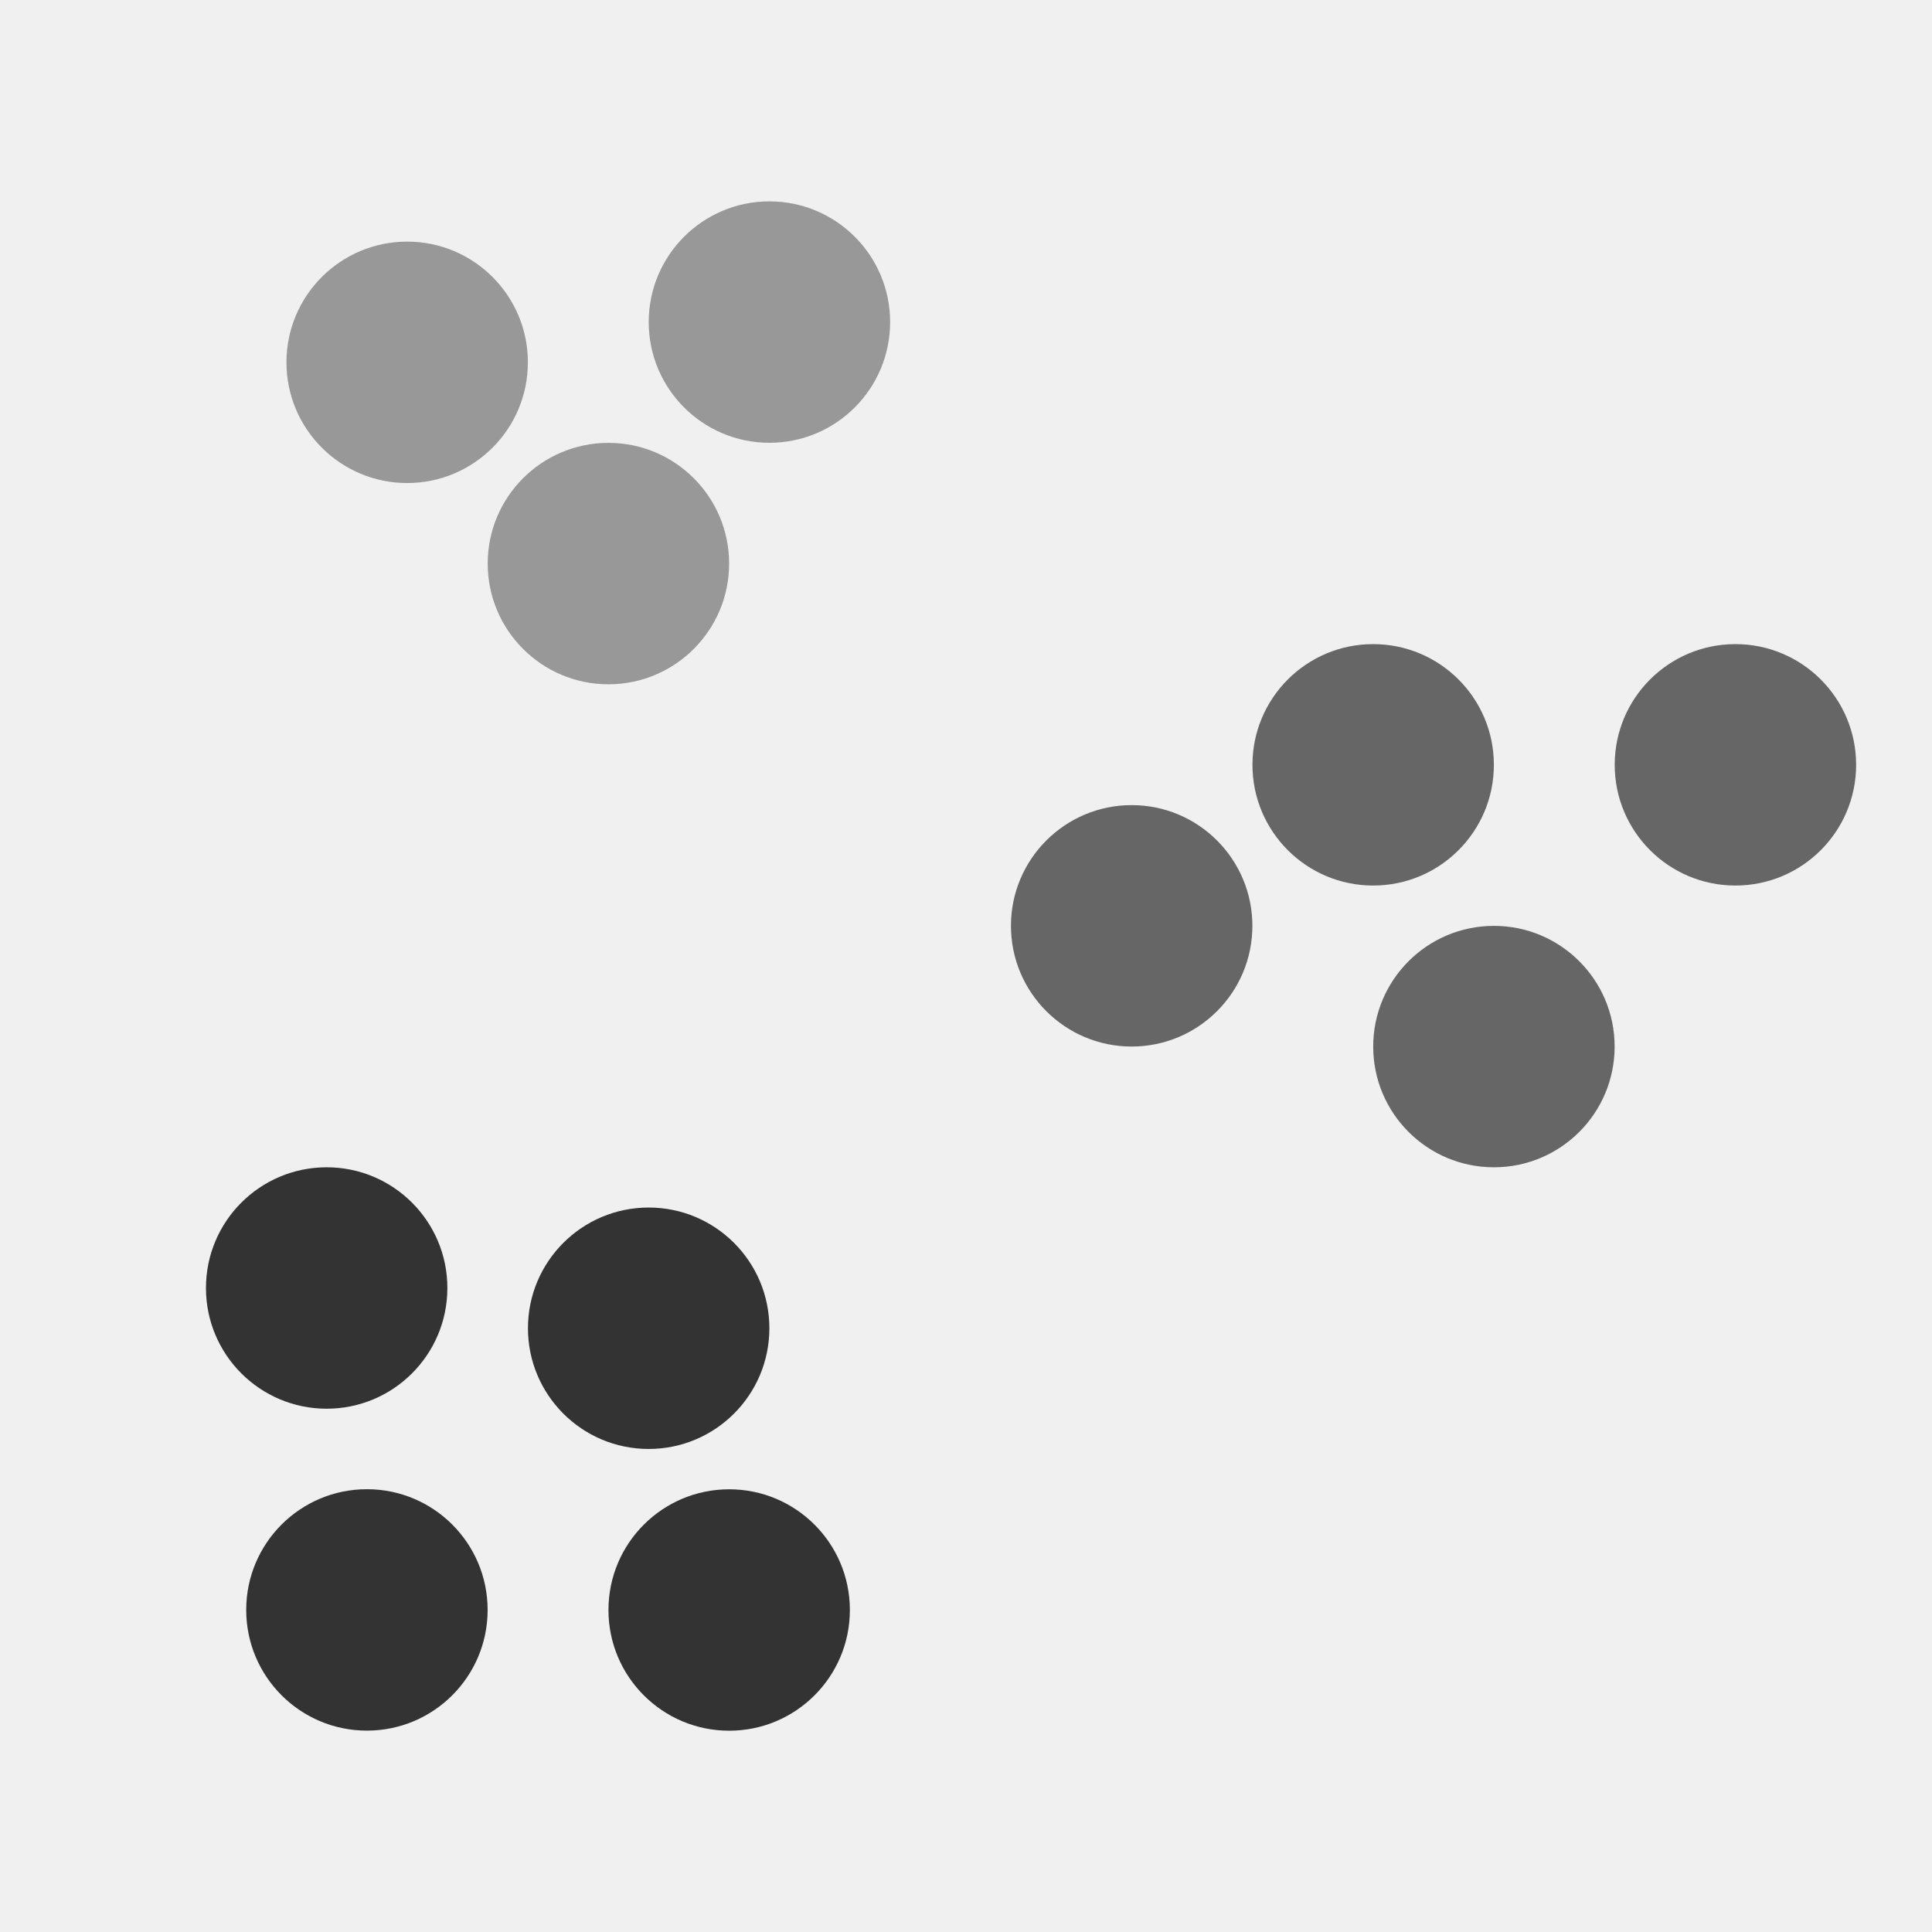
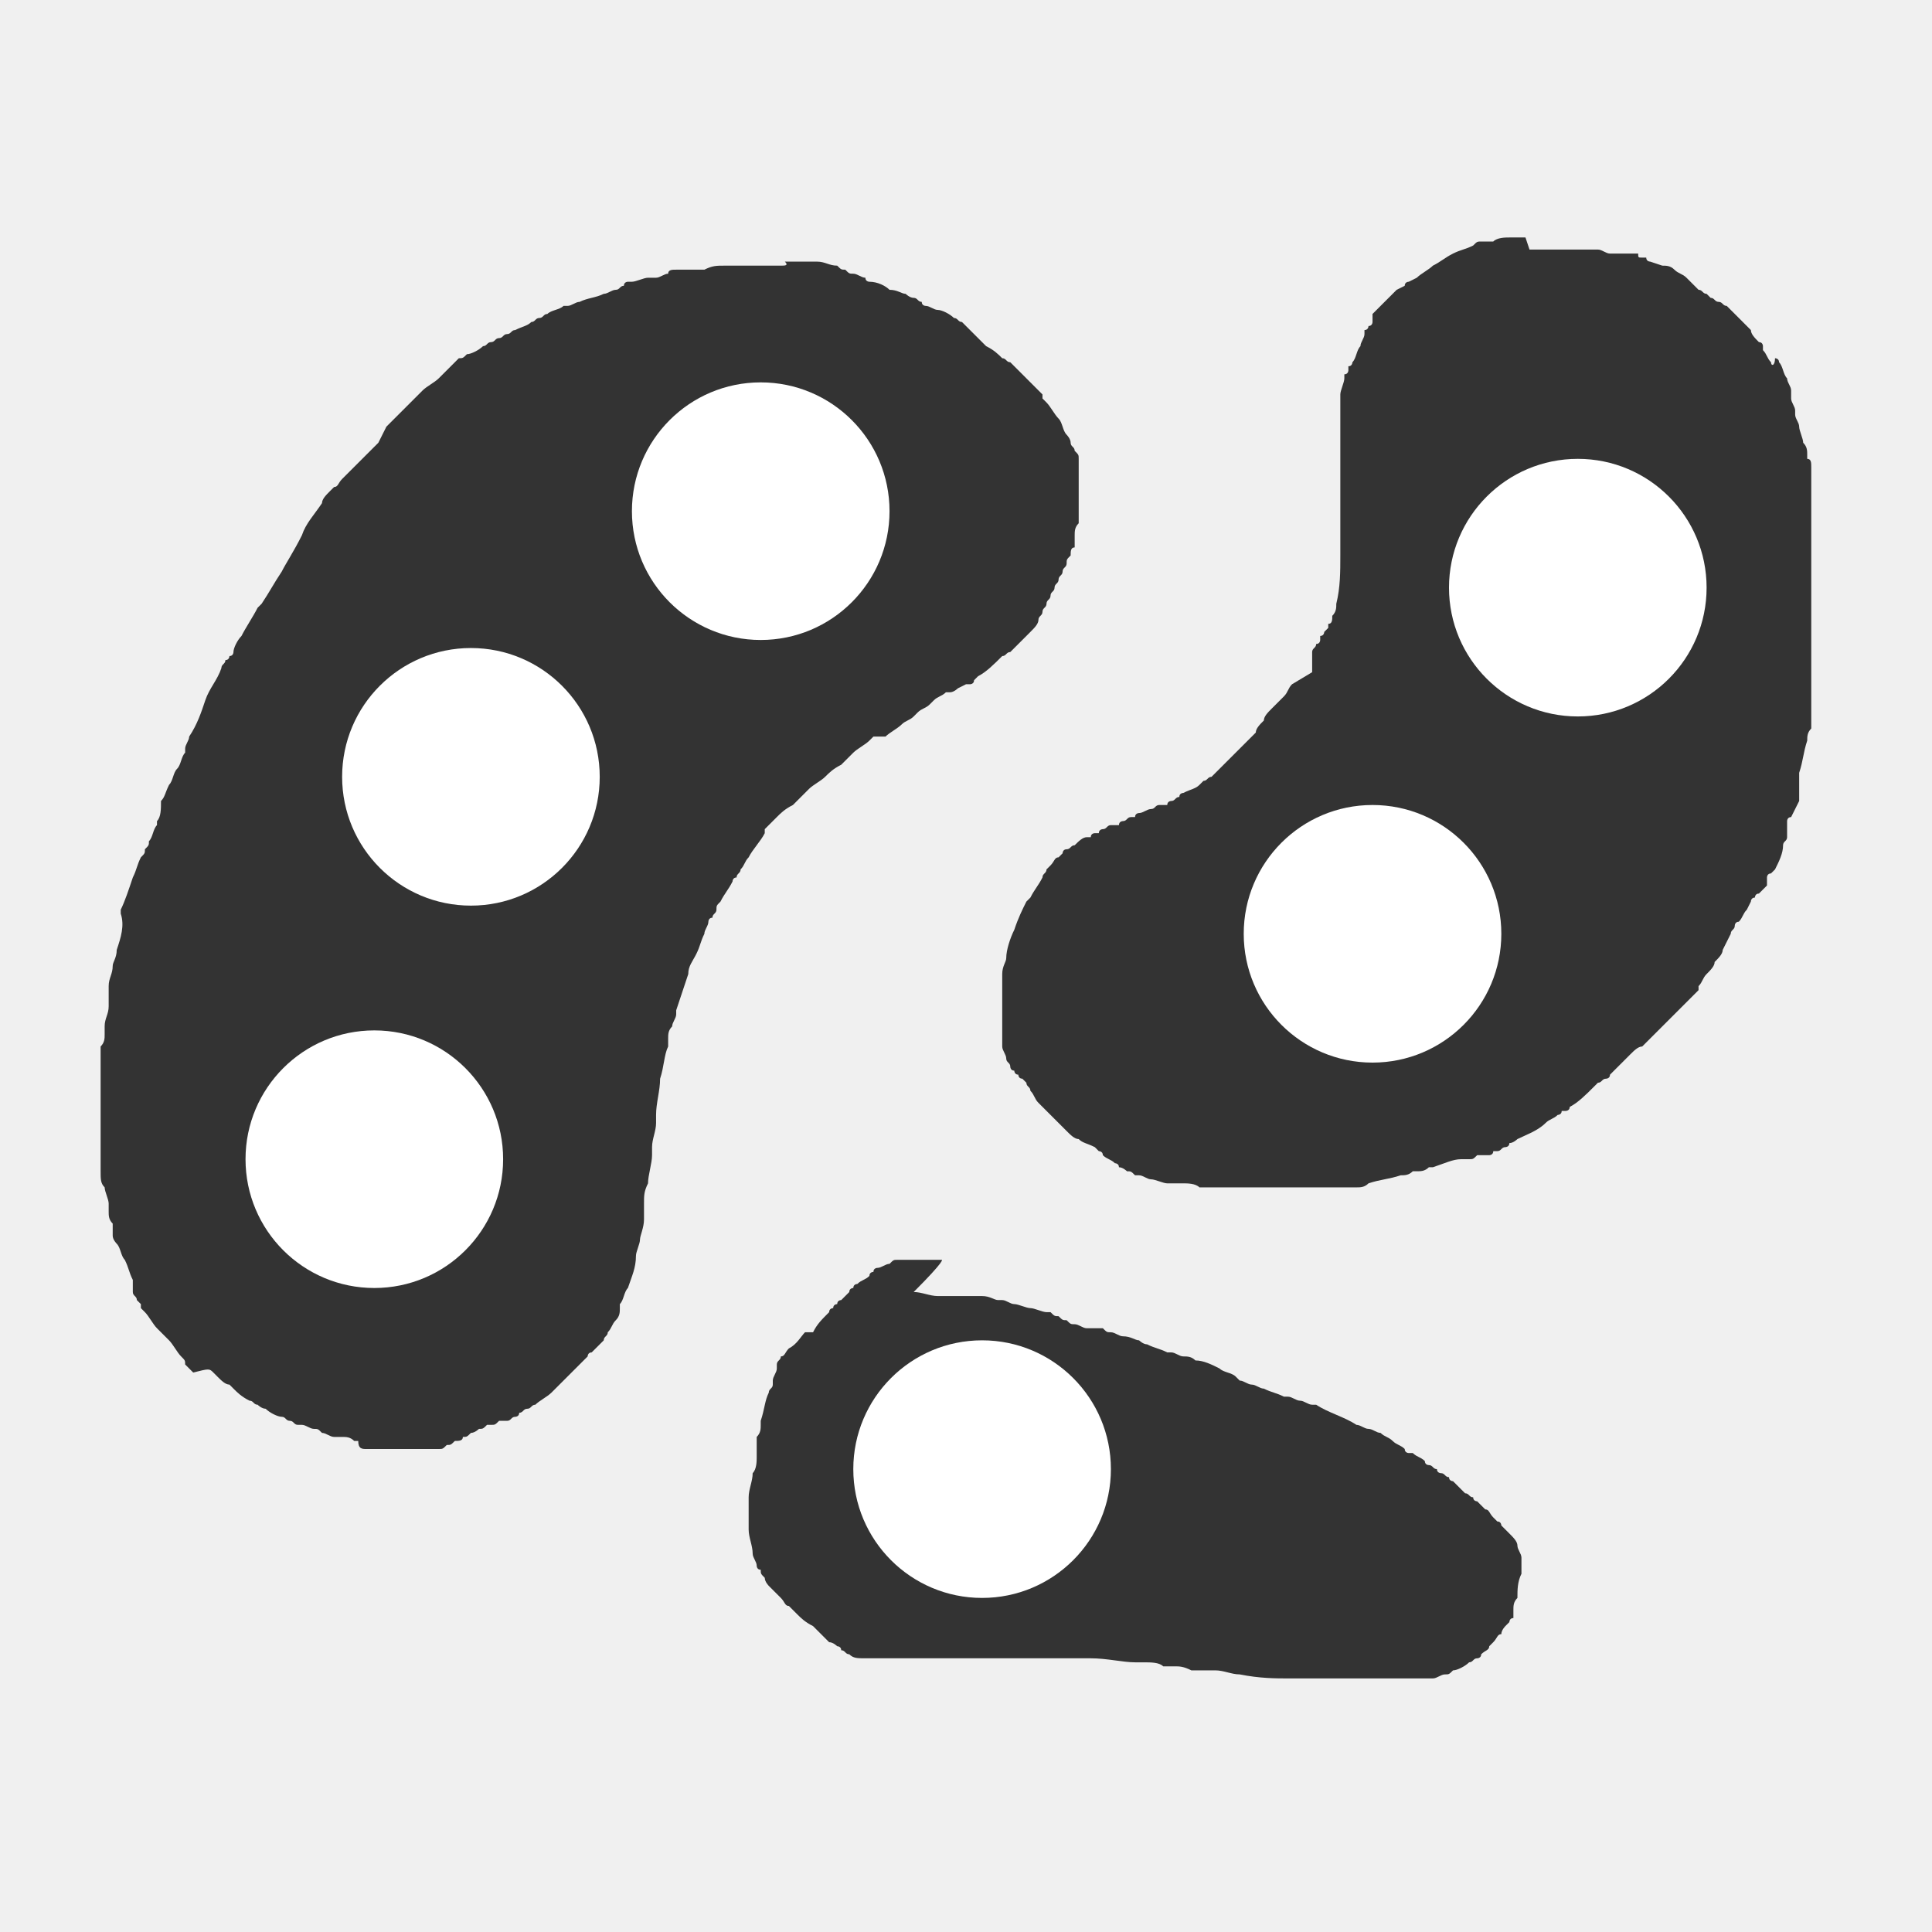
- <svg xmlns="http://www.w3.org/2000/svg" version="1.1" id="Layer_1" x="0px" y="0px" width="48px" height="48px" viewBox="0 0 48 48" enable-background="new 0 0 48 48" xml:space="preserve">
+ <svg xmlns="http://www.w3.org/2000/svg" version="1.1" id="Layer_1" x="0px" y="0px" viewBox="0 0 48 48" style="enable-background:new 0 0 48 48;" xml:space="preserve">
+   <style type="text/css">
+ 	.st0{fill:#333333;}
+ 	.st1{fill:#FFFFFF;}
+ </style>
  <g>
-     <circle fill="#989898" cx="19.116" cy="8.002" r="2.999" />
-   </g>
-   <g>
-     <circle fill="#989898" cx="10.116" cy="9.002" r="2.999" />
-   </g>
-   <g>
-     <circle fill="#989898" cx="15.116" cy="14.002" r="2.999" />
-   </g>
-   <g>
-     <circle fill="#666666" cx="28.116" cy="23.002" r="2.999" />
-   </g>
-   <g>
-     <circle fill="#666666" cx="34.116" cy="19.002" r="2.999" />
-   </g>
-   <g>
-     <circle fill="#666666" cx="37.116" cy="26.002" r="2.999" />
-   </g>
-   <g>
-     <circle fill="#666666" cx="43.116" cy="19.002" r="2.999" />
-   </g>
-   <g>
-     <circle fill="#333333" cx="16.116" cy="33" r="2.999" />
-   </g>
-   <g>
-     <circle fill="#333333" cx="8.116" cy="32" r="2.999" />
-   </g>
-   <g>
-     <circle fill="#333333" cx="9.116" cy="39.998" r="2.999" />
-   </g>
-   <g>
-     <circle fill="#333333" cx="18.116" cy="40" r="2.999" />
+     <path class="st0" d="M19.4,6.6C19.4,6.6,19.4,6.6,19.4,6.6c-0.1,0-0.3,0-0.5,0c-0.2,0-0.3,0-0.5,0c0,0-0.1,0-0.1,0c0,0,0,0-0.1,0   c-0.1,0-0.2,0-0.2,0c-0.2,0-0.3,0-0.5,0.1c-0.1,0-0.1,0-0.2,0c-0.1,0-0.2,0-0.3,0c0,0-0.1,0-0.1,0l-0.1,0c-0.1,0-0.2,0-0.2,0.1   c-0.1,0-0.2,0.1-0.3,0.1c0,0-0.1,0-0.1,0l-0.1,0c-0.1,0-0.3,0.1-0.4,0.1c0,0,0,0-0.1,0c0,0-0.1,0-0.1,0.1c-0.1,0-0.1,0.1-0.2,0.1   c-0.1,0-0.2,0.1-0.3,0.1c-0.2,0.1-0.4,0.1-0.6,0.2c-0.1,0-0.2,0.1-0.3,0.1l-0.1,0c-0.1,0.1-0.3,0.1-0.4,0.2c-0.1,0-0.1,0.1-0.2,0.1   c-0.1,0-0.1,0.1-0.2,0.1l0,0c-0.1,0.1-0.2,0.1-0.4,0.2c-0.1,0-0.1,0.1-0.2,0.1c-0.1,0-0.1,0.1-0.2,0.1c-0.1,0-0.1,0.1-0.2,0.1   c-0.1,0-0.1,0.1-0.2,0.1c-0.1,0.1-0.3,0.2-0.4,0.2c-0.1,0.1-0.1,0.1-0.2,0.1c0,0-0.1,0.1-0.1,0.1l0,0l-0.1,0.1   c-0.1,0.1-0.2,0.2-0.3,0.3c-0.1,0.1-0.3,0.2-0.4,0.3c0,0-0.1,0.1-0.1,0.1c0,0,0,0,0,0c0,0-0.1,0.1-0.1,0.1c0,0,0,0-0.1,0.1   c0,0-0.1,0.1-0.1,0.1l-0.2,0.2c-0.1,0.1-0.2,0.2-0.3,0.3L9.4,11c0,0-0.1,0.1-0.1,0.1c0,0,0,0-0.1,0.1c-0.1,0.1-0.2,0.2-0.3,0.3l0,0   c0,0-0.1,0.1-0.1,0.1c0,0,0,0-0.1,0.1c0,0-0.1,0.1-0.1,0.1c0,0,0,0-0.1,0.1c-0.1,0.1-0.1,0.2-0.2,0.2c0,0-0.1,0.1-0.1,0.1   c-0.1,0.1-0.2,0.2-0.2,0.3c-0.2,0.3-0.4,0.5-0.5,0.8C7.3,13.7,7.1,14,7,14.2l0,0c-0.2,0.3-0.3,0.5-0.5,0.8l-0.1,0.1   c-0.1,0.2-0.3,0.5-0.4,0.7c-0.1,0.1-0.2,0.3-0.2,0.4c0,0,0,0.1-0.1,0.1c0,0,0,0.1-0.1,0.1l0,0c0,0.1-0.1,0.1-0.1,0.2   c-0.1,0.3-0.3,0.5-0.4,0.8C5,17.7,4.9,18,4.7,18.3c0,0.1-0.1,0.2-0.1,0.3l0,0.1c-0.1,0.1-0.1,0.3-0.2,0.4l0,0   c-0.1,0.1-0.1,0.3-0.2,0.4c-0.1,0.2-0.1,0.3-0.2,0.4C4,20.1,4,20.3,3.9,20.4l0,0.1c-0.1,0.1-0.1,0.3-0.2,0.4l0,0   c0,0.1,0,0.1-0.1,0.2c0,0.1,0,0.1-0.1,0.2c-0.1,0.2-0.1,0.3-0.2,0.5c-0.1,0.3-0.2,0.6-0.3,0.8l0,0.1C3.1,23,3,23.3,2.9,23.6   c0,0.2-0.1,0.3-0.1,0.4c0,0.2-0.1,0.3-0.1,0.5c0,0.1,0,0.2,0,0.3c0,0.1,0,0.1,0,0.2c0,0.2-0.1,0.3-0.1,0.5c0,0,0,0,0,0c0,0,0,0,0,0   c0,0.1,0,0.1,0,0.2c0,0.1,0,0.2-0.1,0.3c0,0.1,0,0.3,0,0.4c0,0.3,0,0.6,0,0.9l0,0c0,0.3,0,0.6,0,0.9c0,0.1,0,0.3,0,0.4   c0,0.1,0,0.1,0,0.2c0,0.1,0,0.2,0,0.3c0,0.2,0,0.3,0.1,0.4c0,0.1,0.1,0.3,0.1,0.4c0,0.1,0,0.1,0,0.2c0,0.1,0,0.2,0.1,0.3   c0,0,0,0,0,0.1c0,0.1,0,0.1,0,0.2c0,0.1,0.1,0.2,0.1,0.2c0.1,0.1,0.1,0.3,0.2,0.4l0,0c0.1,0.2,0.1,0.3,0.2,0.5c0,0,0,0,0,0.1   c0,0,0,0,0,0l0,0.1l0,0.1c0,0.1,0.1,0.1,0.1,0.2l0,0l0,0c0,0,0.1,0.1,0.1,0.1l0,0.1c0,0,0.1,0.1,0.1,0.1c0.1,0.1,0.2,0.3,0.3,0.4   c0.1,0.1,0.2,0.2,0.3,0.3c0.1,0.1,0.2,0.3,0.3,0.4c0.1,0.1,0.1,0.1,0.1,0.2c0.1,0.1,0.1,0.1,0.2,0.2C5.2,34,5.2,34,5.3,34.1l0,0   c0,0,0.1,0.1,0.1,0.1l0,0c0.1,0.1,0.2,0.2,0.3,0.2l0.1,0.1c0.1,0.1,0.2,0.2,0.4,0.3c0.1,0,0.1,0.1,0.2,0.1c0,0,0.1,0.1,0.2,0.1l0,0   c0.1,0.1,0.3,0.2,0.4,0.2c0.1,0,0.1,0.1,0.2,0.1c0.1,0,0.1,0.1,0.2,0.1l0.1,0c0.1,0,0.2,0.1,0.3,0.1c0.1,0,0.1,0,0.2,0.1   c0.1,0,0.2,0.1,0.3,0.1c0,0,0,0,0.1,0c0,0,0.1,0,0.1,0c0.1,0,0.2,0,0.3,0.1c0,0,0.1,0,0.1,0C8.9,36,9,36,9.1,36c0.1,0,0.2,0,0.3,0   c0.1,0,0.1,0,0.2,0c0.2,0,0.3,0,0.5,0c0.1,0,0.2,0,0.2,0c0,0,0.1,0,0.1,0c0,0,0,0,0.1,0c0,0,0.1,0,0.1,0l0.1,0l0.1,0   c0,0,0.1,0,0.1,0l0,0c0.1,0,0.1,0,0.2-0.1l0,0c0.1,0,0.1,0,0.2-0.1c0.1,0,0.2,0,0.2-0.1l0,0c0.1,0,0.1,0,0.2-0.1   c0.1,0,0.2-0.1,0.2-0.1c0.1,0,0.1,0,0.2-0.1l0,0l0.1,0c0.1,0,0.1,0,0.2-0.1l0.1,0c0,0,0.1,0,0.1,0c0.1,0,0.1-0.1,0.2-0.1   c0,0,0.1,0,0.1-0.1c0.1,0,0.1-0.1,0.2-0.1c0.1,0,0.1-0.1,0.2-0.1c0.1-0.1,0.3-0.2,0.4-0.3c0.1-0.1,0.2-0.2,0.3-0.3   c0.1-0.1,0.1-0.1,0.2-0.2c0,0,0.1-0.1,0.1-0.1l0,0c0.1-0.1,0.2-0.2,0.3-0.3c0,0,0-0.1,0.1-0.1c0.1-0.1,0.1-0.1,0.2-0.2   c0,0,0.1-0.1,0.1-0.1l0,0l0,0c0-0.1,0.1-0.1,0.1-0.2l0,0c0.1-0.1,0.1-0.2,0.2-0.3c0.1-0.1,0.1-0.2,0.1-0.3l0-0.1   c0.1-0.1,0.1-0.3,0.2-0.4c0.1-0.3,0.2-0.5,0.2-0.8c0-0.1,0.1-0.3,0.1-0.4c0-0.1,0.1-0.3,0.1-0.5c0-0.1,0-0.2,0-0.2   c0-0.1,0-0.1,0-0.2c0-0.2,0-0.3,0.1-0.5c0-0.2,0.1-0.5,0.1-0.7l0-0.2c0-0.2,0.1-0.4,0.1-0.6l0-0.2c0-0.3,0.1-0.6,0.1-0.9   c0.1-0.3,0.1-0.6,0.2-0.8c0-0.1,0-0.1,0-0.2c0-0.1,0-0.2,0.1-0.3c0-0.1,0.1-0.2,0.1-0.3l0-0.1c0.1-0.3,0.2-0.6,0.3-0.9   c0-0.2,0.1-0.3,0.2-0.5c0.1-0.2,0.1-0.3,0.2-0.5l0,0c0-0.1,0.1-0.2,0.1-0.3c0,0,0-0.1,0.1-0.1c0-0.1,0.1-0.1,0.1-0.2   c0-0.1,0-0.1,0.1-0.2c0.1-0.2,0.2-0.3,0.3-0.5c0,0,0-0.1,0.1-0.1c0-0.1,0.1-0.1,0.1-0.2c0.1-0.1,0.1-0.2,0.2-0.3l0,0   c0.1-0.2,0.3-0.4,0.4-0.6c0,0,0,0,0-0.1c0,0,0.1-0.1,0.1-0.1c0.1-0.1,0.1-0.1,0.2-0.2c0.1-0.1,0.2-0.2,0.4-0.3l0.1-0.1   c0.1-0.1,0.2-0.2,0.3-0.3c0.1-0.1,0.3-0.2,0.4-0.3c0.1-0.1,0.2-0.2,0.4-0.3c0.1-0.1,0.1-0.1,0.2-0.2l0.1-0.1   c0.1-0.1,0.3-0.2,0.4-0.3l0.1-0.1l0.1,0l0,0c0,0,0,0,0.1,0c0,0,0,0,0,0c0,0,0,0,0.1,0c0.1-0.1,0.3-0.2,0.4-0.3   c0.1-0.1,0.2-0.1,0.3-0.2l0.1-0.1c0.1-0.1,0.2-0.1,0.3-0.2c0,0,0.1-0.1,0.1-0.1c0.1-0.1,0.2-0.1,0.3-0.2l0.1,0   c0.1,0,0.2-0.1,0.2-0.1l0.2-0.1c0,0,0,0,0.1,0c0,0,0.1,0,0.1-0.1c0,0,0.1-0.1,0.1-0.1c0.2-0.1,0.4-0.3,0.6-0.5   c0.1,0,0.1-0.1,0.2-0.1c0,0,0,0,0.1-0.1c0,0,0,0,0,0c0,0,0,0,0,0l0.1-0.1c0,0,0.1-0.1,0.1-0.1l0,0c0.1-0.1,0.1-0.1,0.2-0.2   c0.1-0.1,0.2-0.2,0.2-0.3c0-0.1,0.1-0.1,0.1-0.2c0-0.1,0.1-0.1,0.1-0.2c0-0.1,0.1-0.1,0.1-0.2c0-0.1,0.1-0.1,0.1-0.2   c0-0.1,0.1-0.1,0.1-0.2l0,0c0-0.1,0.1-0.1,0.1-0.2c0-0.1,0.1-0.1,0.1-0.2c0-0.1,0-0.1,0.1-0.2c0-0.1,0-0.2,0.1-0.2   c0-0.1,0-0.1,0-0.2c0,0,0-0.1,0-0.1c0-0.1,0-0.2,0.1-0.3c0-0.2,0-0.3,0-0.5c0-0.1,0-0.3,0-0.5c0-0.1,0-0.2,0-0.2c0,0,0-0.1,0-0.1   c0,0,0,0,0,0c0,0,0-0.1,0-0.1c0,0,0-0.1,0-0.1c0,0,0,0,0-0.1c0,0,0,0,0,0c0-0.1,0-0.1-0.1-0.2c0,0,0,0,0,0c0-0.1-0.1-0.1-0.1-0.2   l0,0c0-0.1-0.1-0.2-0.1-0.2c-0.1-0.1-0.1-0.3-0.2-0.4l0,0c-0.1-0.1-0.2-0.3-0.3-0.4c0,0-0.1-0.1-0.1-0.1c0,0,0,0,0-0.1l0,0   c0,0-0.1-0.1-0.1-0.1c-0.2-0.2-0.4-0.4-0.6-0.6l0,0c0,0-0.1-0.1-0.1-0.1c-0.1,0-0.1-0.1-0.2-0.1c-0.1-0.1-0.2-0.2-0.4-0.3   C24,8.1,23.9,8,23.9,8c-0.1,0-0.1-0.1-0.2-0.1l0,0c-0.1-0.1-0.3-0.2-0.4-0.2c-0.1,0-0.2-0.1-0.3-0.1c0,0-0.1,0-0.1-0.1   c-0.1,0-0.1-0.1-0.2-0.1c-0.1,0-0.2-0.1-0.2-0.1c-0.1,0-0.2-0.1-0.4-0.1C22,7.1,21.8,7,21.6,7c0,0-0.1,0-0.1-0.1   c-0.1,0-0.2-0.1-0.3-0.1c-0.1,0-0.1,0-0.2-0.1l0,0c-0.1,0-0.1,0-0.2-0.1c-0.2,0-0.3-0.1-0.5-0.1c-0.2,0-0.3,0-0.5,0   c-0.1,0-0.1,0-0.2,0c0,0,0,0-0.1,0C19.6,6.6,19.5,6.6,19.4,6.6L19.4,6.6L19.4,6.6z" />
+     <path class="st0" d="M37.9,5.9c-0.1,0-0.3,0-0.4,0c-0.1,0-0.3,0-0.4,0.1L37,6c-0.1,0-0.1,0-0.2,0l0,0c-0.1,0-0.1,0-0.2,0.1   c-0.2,0.1-0.3,0.1-0.5,0.2c-0.2,0.1-0.3,0.2-0.5,0.3c-0.1,0.1-0.3,0.2-0.4,0.3l0,0L35,7c0,0,0,0,0,0c0,0-0.1,0-0.1,0.1l-0.2,0.1   l0,0c0,0-0.1,0.1-0.1,0.1l-0.2,0.2c0,0-0.1,0.1-0.1,0.1c0,0,0,0,0,0l0,0c0,0-0.1,0.1-0.1,0.1l-0.1,0.1L34.1,8c0,0,0,0.1-0.1,0.1   c0,0,0,0,0,0c0,0,0,0,0,0c0,0,0,0.1-0.1,0.1l0,0.1c0,0.1-0.1,0.2-0.1,0.3c-0.1,0.1-0.1,0.3-0.2,0.4c0,0,0,0.1-0.1,0.1   c0,0,0,0,0,0.1c0,0,0,0.1-0.1,0.1c0,0,0,0,0,0.1c0,0.1-0.1,0.3-0.1,0.4c0,0.1,0,0.2,0,0.2l0,0c0,0.1,0,0.1,0,0.2c0,0,0,0,0,0.1   c0,0,0,0.1,0,0.1c0,0.3,0,0.5,0,0.8c0,0.4,0,0.7,0,1.1c0,0.2,0,0.3,0,0.5c0,0.1,0,0.3,0,0.4l0,0.1c0,0.1,0,0.2,0,0.3   c0,0.1,0,0.2,0,0.2c0,0.4,0,0.8-0.1,1.2c0,0.1,0,0.2-0.1,0.3c0,0.1,0,0.2-0.1,0.2l0,0.1l-0.1,0.1c0,0,0,0.1-0.1,0.1l0,0.1   c0,0,0,0.1-0.1,0.1l0,0c0,0.1-0.1,0.1-0.1,0.2l0,0.1l0,0.1c0,0,0,0,0,0.1c0,0,0,0,0,0l0,0.1l0,0.1l0,0c0,0,0,0,0,0L32.1,17   c-0.1,0.1-0.1,0.2-0.2,0.3l0,0c-0.1,0.1-0.2,0.2-0.3,0.3c-0.1,0.1-0.2,0.2-0.2,0.3c-0.1,0.1-0.2,0.2-0.2,0.3   c-0.1,0.1-0.1,0.1-0.2,0.2c0,0-0.1,0.1-0.1,0.1c-0.1,0.1-0.2,0.2-0.3,0.3c-0.1,0.1-0.1,0.1-0.2,0.2c0,0-0.1,0.1-0.1,0.1   c0,0-0.1,0.1-0.1,0.1c0,0-0.1,0.1-0.1,0.1l0,0c-0.1,0-0.1,0.1-0.2,0.1c0,0-0.1,0.1-0.1,0.1l0,0c-0.1,0.1-0.2,0.1-0.4,0.2   c0,0-0.1,0-0.1,0.1c-0.1,0-0.1,0.1-0.2,0.1c0,0-0.1,0-0.1,0.1c0,0,0,0-0.1,0l-0.1,0c-0.1,0-0.1,0.1-0.2,0.1c-0.1,0-0.2,0.1-0.3,0.1   c0,0,0,0,0,0l0,0l0,0c0,0,0,0,0,0c0,0-0.1,0-0.1,0.1c0,0,0,0-0.1,0c-0.1,0-0.1,0.1-0.2,0.1c0,0-0.1,0-0.1,0.1l0,0c0,0-0.1,0-0.1,0   l0,0c0,0-0.1,0-0.1,0c-0.1,0-0.1,0.1-0.2,0.1c0,0-0.1,0-0.1,0.1c0,0,0,0-0.1,0l0,0c0,0-0.1,0-0.1,0.1c0,0,0,0,0,0l0,0   c0,0-0.1,0-0.1,0l0,0c-0.1,0-0.2,0.1-0.3,0.2c-0.1,0-0.1,0.1-0.2,0.1c-0.1,0-0.1,0.1-0.1,0.1c0,0-0.1,0.1-0.1,0.1   c-0.1,0-0.1,0.1-0.2,0.2l0,0c0,0-0.1,0.1-0.1,0.1c0,0.1-0.1,0.1-0.1,0.2c-0.1,0.2-0.2,0.3-0.3,0.5l-0.1,0.1   c-0.1,0.2-0.2,0.4-0.3,0.7c-0.1,0.2-0.2,0.5-0.2,0.7c0,0.1-0.1,0.2-0.1,0.4c0,0.1,0,0.1,0,0.2l0,0c0,0.1,0,0.1,0,0.2   c0,0.3,0,0.5,0,0.7c0,0.1,0,0.2,0,0.3c0,0.1,0,0.1,0,0.2c0,0.1,0,0.1,0,0.2l0,0c0,0.1,0.1,0.2,0.1,0.3c0,0.1,0.1,0.1,0.1,0.2   c0,0,0,0.1,0.1,0.1l0,0c0,0,0,0.1,0.1,0.1c0,0,0,0,0,0c0,0,0,0.1,0.1,0.1c0,0,0,0,0,0c0,0,0.1,0.1,0.1,0.1l0,0   c0,0.1,0.1,0.1,0.1,0.2l0,0c0.1,0.1,0.1,0.2,0.2,0.3c0.1,0.1,0.2,0.2,0.3,0.3c0.1,0.1,0.1,0.1,0.2,0.2c0.1,0.1,0.1,0.1,0.2,0.2   c0.1,0.1,0.2,0.2,0.3,0.2c0.1,0.1,0.2,0.1,0.4,0.2l0.1,0.1l0,0c0,0,0.1,0,0.1,0.1l0,0c0.1,0.1,0.2,0.1,0.3,0.2l0,0   c0,0,0.1,0,0.1,0.1c0.1,0,0.2,0.1,0.2,0.1c0.1,0,0.1,0,0.2,0.1l0.1,0l0,0c0.1,0,0.2,0.1,0.3,0.1c0.1,0,0.3,0.1,0.4,0.1   c0,0,0.1,0,0.1,0c0,0,0,0,0.1,0c0,0,0.1,0,0.1,0l0.1,0c0.1,0,0.3,0,0.4,0.1c0.1,0,0.2,0,0.3,0l0.1,0c0,0,0.1,0,0.1,0l0.1,0l0.1,0   c0,0,0.1,0,0.1,0c0,0,0.1,0,0.1,0c0.1,0,0.2,0,0.3,0l0.1,0l0.1,0l0,0c0,0,0.1,0,0.1,0l0,0c0,0,0.1,0,0.1,0c0.1,0,0.2,0,0.3,0   c0,0,0.1,0,0.1,0c0.1,0,0.2,0,0.3,0l0.2,0l0.2,0c0,0,0.1,0,0.1,0l0,0l0.3,0l0,0c0.1,0,0.2,0,0.3,0l0.1,0l0.2,0c0,0,0.1,0,0.1,0l0,0   c0,0,0.1,0,0.1,0c0.1,0,0.2,0,0.3-0.1c0.3-0.1,0.5-0.1,0.8-0.2c0.1,0,0.2,0,0.3-0.1c0,0,0.1,0,0.1,0c0.1,0,0.2,0,0.3-0.1   c0,0,0.1,0,0.1,0c0.3-0.1,0.5-0.2,0.7-0.2c0,0,0.1,0,0.1,0c0,0,0,0,0,0c0,0,0,0,0.1,0c0.1,0,0.1,0,0.2-0.1l0.1,0l0.1,0   c0,0,0,0,0.1,0c0,0,0.1,0,0.1-0.1c0,0,0.1,0,0.1,0c0.1,0,0.1-0.1,0.2-0.1c0,0,0.1,0,0.1-0.1c0.1,0,0.2-0.1,0.2-0.1   c0.2-0.1,0.5-0.2,0.7-0.4l0,0c0.1-0.1,0.2-0.1,0.3-0.2l0,0c0,0,0.1,0,0.1-0.1c0,0,0,0,0.1,0c0,0,0.1,0,0.1-0.1   c0.2-0.1,0.4-0.3,0.6-0.5l0.1-0.1c0.1,0,0.1-0.1,0.2-0.1c0,0,0.1,0,0.1-0.1c0.1-0.1,0.1-0.1,0.2-0.2c0.1-0.1,0.2-0.2,0.3-0.3   c0.1-0.1,0.2-0.2,0.3-0.2l0.1-0.1c0.1-0.1,0.3-0.3,0.4-0.4l0.1-0.1c0.2-0.2,0.3-0.3,0.5-0.5c0,0,0,0,0.1-0.1   c0.1-0.1,0.1-0.1,0.2-0.2l0-0.1c0.1-0.1,0.1-0.2,0.2-0.3l0,0c0.1-0.1,0.2-0.2,0.2-0.3c0.1-0.1,0.2-0.2,0.2-0.3l0.1-0.2l0.1-0.2   c0-0.1,0.1-0.1,0.1-0.2c0,0,0-0.1,0.1-0.1c0.1-0.1,0.1-0.2,0.2-0.3l0.1-0.2c0,0,0-0.1,0.1-0.1c0,0,0,0,0,0l0,0c0,0,0-0.1,0.1-0.1   l0.1-0.1l0.1-0.1c0,0,0-0.1,0-0.1c0,0,0,0,0,0c0,0,0,0,0-0.1c0,0,0-0.1,0.1-0.1l0.1-0.1c0.1-0.2,0.2-0.4,0.2-0.6   c0-0.1,0.1-0.1,0.1-0.2c0,0,0-0.1,0-0.1l0-0.1l0-0.1c0,0,0,0,0-0.1c0,0,0-0.1,0.1-0.1l0.1-0.2l0.1-0.2c0,0,0-0.1,0-0.1c0,0,0,0,0,0   l0-0.1l0-0.1c0,0,0-0.1,0-0.1c0,0,0,0,0-0.1c0,0,0,0,0-0.1c0,0,0-0.1,0-0.1c0.1-0.3,0.1-0.5,0.2-0.8c0-0.1,0-0.2,0.1-0.3l0-0.1   c0-0.1,0-0.1,0-0.2c0,0,0-0.1,0-0.1c0,0,0,0,0-0.1l0-0.1l0-0.1c0,0,0-0.1,0-0.1c0,0,0,0,0-0.1l0-0.2c0,0,0-0.1,0-0.1c0,0,0,0,0-0.1   c0-0.1,0-0.2,0-0.4l0-0.1c0-0.1,0-0.2,0-0.3l0-0.1c0-0.1,0-0.2,0-0.3c0,0,0-0.1,0-0.1c0-0.1,0-0.2,0-0.3l0-0.1l0-0.1c0,0,0,0,0-0.1   c0,0,0-0.1,0-0.1l0-0.2l0-0.2c0-0.1,0-0.2,0-0.3c0,0,0-0.1,0-0.1c0-0.1,0-0.2,0-0.3c0,0,0-0.1,0-0.1c0,0,0-0.1,0-0.1c0,0,0,0,0-0.1   l0-0.1l0-0.1c0,0,0-0.1,0-0.1c0,0,0,0,0-0.1c0-0.1,0-0.2,0-0.2c0,0,0-0.1,0-0.1c0,0,0,0,0-0.1l0-0.1c0,0,0-0.1,0-0.1l0-0.1   c0-0.1,0-0.2,0-0.2c0,0,0-0.1,0-0.1c0-0.1,0-0.2,0-0.3c0,0,0-0.1,0-0.1c0-0.1,0-0.2-0.1-0.2l0-0.1c0-0.1,0-0.2-0.1-0.3   c0-0.1-0.1-0.3-0.1-0.4c0-0.1-0.1-0.2-0.1-0.3l0-0.1c0-0.1-0.1-0.2-0.1-0.3c0,0,0-0.1,0-0.1c0,0,0-0.1,0-0.1l0,0   c0-0.1-0.1-0.2-0.1-0.3c-0.1-0.1-0.1-0.3-0.2-0.4c0-0.1-0.1-0.1-0.1-0.1C44.1,9.1,44,9.1,44,9c-0.1-0.1-0.1-0.2-0.2-0.3l0-0.1   c0,0,0-0.1-0.1-0.1c-0.1-0.1-0.2-0.2-0.2-0.3c-0.1-0.1-0.2-0.2-0.3-0.3l0,0c-0.1-0.1-0.2-0.2-0.3-0.3c-0.1,0-0.1-0.1-0.2-0.1l0,0   c-0.1,0-0.1-0.1-0.2-0.1c0,0-0.1-0.1-0.1-0.1c-0.1,0-0.1-0.1-0.2-0.1C42.1,7.1,42,7,41.9,6.9c-0.1-0.1-0.2-0.1-0.3-0.2   c-0.1-0.1-0.2-0.1-0.3-0.1l0,0L41,6.5c0,0-0.1,0-0.1-0.1c0,0,0,0-0.1,0c-0.1,0-0.1,0-0.1-0.1l-0.1,0l-0.1,0c0,0,0,0,0,0l0,0l-0.1,0   l-0.1,0c-0.1,0-0.1,0-0.2,0l-0.1,0c-0.1,0-0.2-0.1-0.3-0.1c-0.1,0-0.1,0-0.2,0c0,0-0.1,0-0.1,0c0,0,0,0-0.1,0c-0.1,0-0.2,0-0.3,0   c0,0-0.1,0-0.1,0c-0.1,0-0.1,0-0.2,0c0,0,0,0-0.1,0c0,0,0,0,0,0c0,0-0.1,0-0.1,0l-0.1,0c-0.1,0-0.2,0-0.3,0l-0.1,0L37.9,5.9   C38,5.9,38,5.9,37.9,5.9L37.9,5.9L37.9,5.9z" />
+     <path class="st0" d="M23.4,31.3c-0.1,0-0.2,0-0.3,0c-0.1,0-0.2,0-0.3,0l0,0c-0.1,0-0.2,0-0.3,0l0,0c0,0-0.1,0-0.1,0   c0,0-0.1,0-0.1,0c-0.1,0-0.1,0-0.2,0.1c-0.1,0-0.2,0.1-0.3,0.1l0,0c0,0-0.1,0-0.1,0.1l0,0l0,0c0,0-0.1,0-0.1,0.1   c-0.1,0.1-0.2,0.1-0.3,0.2l0,0c0,0-0.1,0-0.1,0.1c0,0,0,0,0,0c0,0-0.1,0-0.1,0.1l-0.1,0.1l-0.1,0.1c0,0-0.1,0-0.1,0.1l0,0l0,0   c0,0-0.1,0-0.1,0.1c0,0,0,0,0,0c0,0-0.1,0-0.1,0.1c-0.2,0.2-0.3,0.3-0.4,0.5L20,33.1c-0.1,0.1-0.2,0.3-0.4,0.4   c-0.1,0.1-0.1,0.2-0.2,0.2c0,0.1-0.1,0.1-0.1,0.2c0,0,0,0,0,0.1c0,0.1-0.1,0.2-0.1,0.3l0,0l0,0c0,0,0,0.1,0,0.1l0,0l0,0   c0,0.1-0.1,0.1-0.1,0.2c-0.1,0.2-0.1,0.4-0.2,0.7l0,0.1c0,0.1,0,0.2-0.1,0.3c0,0.1,0,0.2,0,0.3c0,0.1,0,0.1,0,0.2   c0,0.1,0,0.3-0.1,0.4c0,0.2-0.1,0.4-0.1,0.6c0,0,0,0.1,0,0.1c0,0.1,0,0.1,0,0.2l0,0c0,0,0,0.1,0,0.1c0,0,0,0,0,0.1   c0,0.1,0,0.2,0,0.2l0,0.1c0,0.2,0.1,0.4,0.1,0.6c0,0.1,0.1,0.2,0.1,0.3c0,0,0,0.1,0.1,0.1c0,0.1,0,0.1,0.1,0.2   c0,0.1,0.1,0.2,0.1,0.2c0,0,0.1,0.1,0.1,0.1l0,0c0.1,0.1,0.1,0.1,0.2,0.2c0.1,0.1,0.1,0.2,0.2,0.2c0,0,0.1,0.1,0.1,0.1   c0,0,0.1,0.1,0.1,0.1c0.1,0.1,0.2,0.2,0.4,0.3c0,0,0.1,0.1,0.1,0.1c0.1,0.1,0.1,0.1,0.2,0.2c0,0,0.1,0.1,0.1,0.1   c0.1,0,0.2,0.1,0.2,0.1l0,0c0,0,0.1,0,0.1,0.1c0.1,0,0.1,0.1,0.2,0.1c0.1,0.1,0.2,0.1,0.4,0.1c0.1,0,0.2,0,0.2,0c0.1,0,0.2,0,0.3,0   l0,0c0,0,0.1,0,0.1,0l0,0l0,0c0,0,0.1,0,0.1,0c0.1,0,0.1,0,0.2,0c0,0,0.1,0,0.1,0l0.1,0l0.1,0l0,0c0,0,0.1,0,0.1,0c0,0,0,0,0.1,0   c0.2,0,0.3,0,0.5,0l0.2,0c0.1,0,0.1,0,0.2,0c0.1,0,0.3,0,0.4,0c0,0,0.1,0,0.1,0c0.1,0,0.3,0,0.4,0c0.1,0,0.1,0,0.2,0   c0,0,0.1,0,0.1,0c0.1,0,0.2,0,0.2,0l0.1,0c0.1,0,0.2,0,0.4,0c0.1,0,0.2,0,0.2,0c0.2,0,0.4,0,0.6,0c0.2,0,0.4,0,0.6,0   c0.4,0,0.8,0.1,1.1,0.1l0.1,0l0.1,0c0.2,0,0.4,0,0.5,0.1c0.1,0,0.2,0,0.3,0c0.1,0,0.2,0,0.4,0.1c0.1,0,0.2,0,0.3,0   c0.1,0,0.2,0,0.3,0c0.2,0,0.4,0.1,0.6,0.1c0.5,0.1,0.9,0.1,1.2,0.1c0,0,0.1,0,0.1,0c0.1,0,0.1,0,0.2,0c0,0,0.1,0,0.1,0   c0.1,0,0.1,0,0.2,0l0.1,0c0.1,0,0.3,0,0.4,0c0.1,0,0.1,0,0.2,0l0.2,0l0.2,0c0.1,0,0.2,0,0.2,0c0,0,0.1,0,0.1,0c0.1,0,0.1,0,0.2,0   c0,0,0.1,0,0.1,0c0.1,0,0.1,0,0.2,0c0,0,0.1,0,0.1,0c0.1,0,0.2,0,0.2,0l0.1,0c0.1,0,0.2,0,0.3,0l0.1,0c0,0,0,0,0,0c0,0,0.1,0,0.1,0   l0.1,0l0.1,0c0.1,0,0.2-0.1,0.3-0.1c0.1,0,0.1,0,0.2-0.1c0.1,0,0.3-0.1,0.4-0.2c0.1,0,0.1-0.1,0.2-0.1l0,0c0,0,0.1,0,0.1-0.1l0,0   c0.1-0.1,0.2-0.1,0.2-0.2c0,0,0.1-0.1,0.1-0.1c0.1-0.1,0.1-0.2,0.2-0.2l0,0c0-0.1,0.1-0.2,0.1-0.2l0,0c0,0,0.1-0.1,0.1-0.1   c0,0,0-0.1,0.1-0.1l0,0c0,0,0-0.1,0-0.1l0,0l0,0c0,0,0-0.1,0-0.1c0-0.1,0-0.2,0.1-0.3c0-0.2,0-0.4,0.1-0.6c0-0.1,0-0.2,0-0.3   c0,0,0-0.1,0-0.1l0,0c0-0.1-0.1-0.2-0.1-0.3c0-0.1-0.1-0.2-0.2-0.3c-0.1-0.1-0.1-0.1-0.2-0.2l0,0c0,0,0-0.1-0.1-0.1   c0,0-0.1-0.1-0.1-0.1c-0.1-0.1-0.1-0.2-0.2-0.2c-0.1-0.1-0.2-0.2-0.2-0.2c0,0-0.1,0-0.1-0.1c-0.1,0-0.1-0.1-0.2-0.1   c0,0-0.1-0.1-0.1-0.1c0,0-0.1-0.1-0.1-0.1c0,0-0.1-0.1-0.1-0.1c0,0-0.1,0-0.1-0.1l0,0c-0.1,0-0.1-0.1-0.2-0.1c0,0-0.1,0-0.1-0.1   c-0.1,0-0.1-0.1-0.2-0.1c0,0-0.1,0-0.1-0.1c-0.1-0.1-0.2-0.1-0.3-0.2c0,0-0.1,0-0.1,0l0,0l0,0c0,0-0.1,0-0.1-0.1l0,0   c-0.1-0.1-0.2-0.1-0.3-0.2c-0.1-0.1-0.2-0.1-0.3-0.2c-0.1,0-0.2-0.1-0.3-0.1l0,0c-0.1,0-0.2-0.1-0.3-0.1c-0.3-0.2-0.7-0.3-1-0.5   l-0.1,0c-0.1,0-0.2-0.1-0.3-0.1c-0.1,0-0.2-0.1-0.3-0.1l-0.1,0c-0.2-0.1-0.3-0.1-0.5-0.2c-0.1,0-0.2-0.1-0.3-0.1   c-0.1,0-0.2-0.1-0.3-0.1l-0.1-0.1c-0.1-0.1-0.3-0.1-0.4-0.2c-0.2-0.1-0.4-0.2-0.6-0.2c-0.1-0.1-0.2-0.1-0.3-0.1   c-0.1,0-0.2-0.1-0.3-0.1l-0.1,0c-0.2-0.1-0.3-0.1-0.5-0.2c-0.1,0-0.2-0.1-0.2-0.1c-0.1,0-0.2-0.1-0.4-0.1c-0.1,0-0.2-0.1-0.3-0.1   c-0.1,0-0.1,0-0.2-0.1l-0.1,0l-0.1,0l-0.1,0l-0.1,0c-0.1,0-0.2-0.1-0.3-0.1c-0.1,0-0.1,0-0.2-0.1c-0.1,0-0.1,0-0.2-0.1   c-0.1,0-0.1,0-0.2-0.1c0,0-0.1,0-0.1,0c-0.1,0-0.3-0.1-0.4-0.1c-0.1,0-0.3-0.1-0.4-0.1c-0.1,0-0.2-0.1-0.3-0.1l-0.1,0   c-0.1,0-0.2-0.1-0.4-0.1l0,0c-0.1,0-0.1,0-0.2,0l0,0c-0.1,0-0.1,0-0.2,0l0,0c-0.1,0-0.2,0-0.2,0l0,0c0,0,0,0-0.1,0c0,0,0,0-0.1,0   c0,0,0,0,0,0c-0.1,0-0.1,0-0.2,0c0,0-0.1,0-0.1,0c-0.2,0-0.4-0.1-0.6-0.1C23.5,31.3,23.4,31.3,23.4,31.3L23.4,31.3L23.4,31.3z" />
+     <g>
+       <circle class="st1" cx="18.9" cy="12.7" r="3.2" />
+     </g>
+     <g>
+       <circle class="st1" cx="11.7" cy="19.3" r="3.2" />
+     </g>
+     <g>
+       <circle class="st1" cx="9.3" cy="28.8" r="3.2" />
+     </g>
+     <g>
+       <circle class="st1" cx="34.1" cy="23.2" r="3.2" />
+     </g>
+     <g>
+       <circle class="st1" cx="39.2" cy="14.6" r="3.2" />
+     </g>
+     <g>
+       <circle class="st1" cx="24.4" cy="36.5" r="3.2" />
+     </g>
  </g>
</svg>
